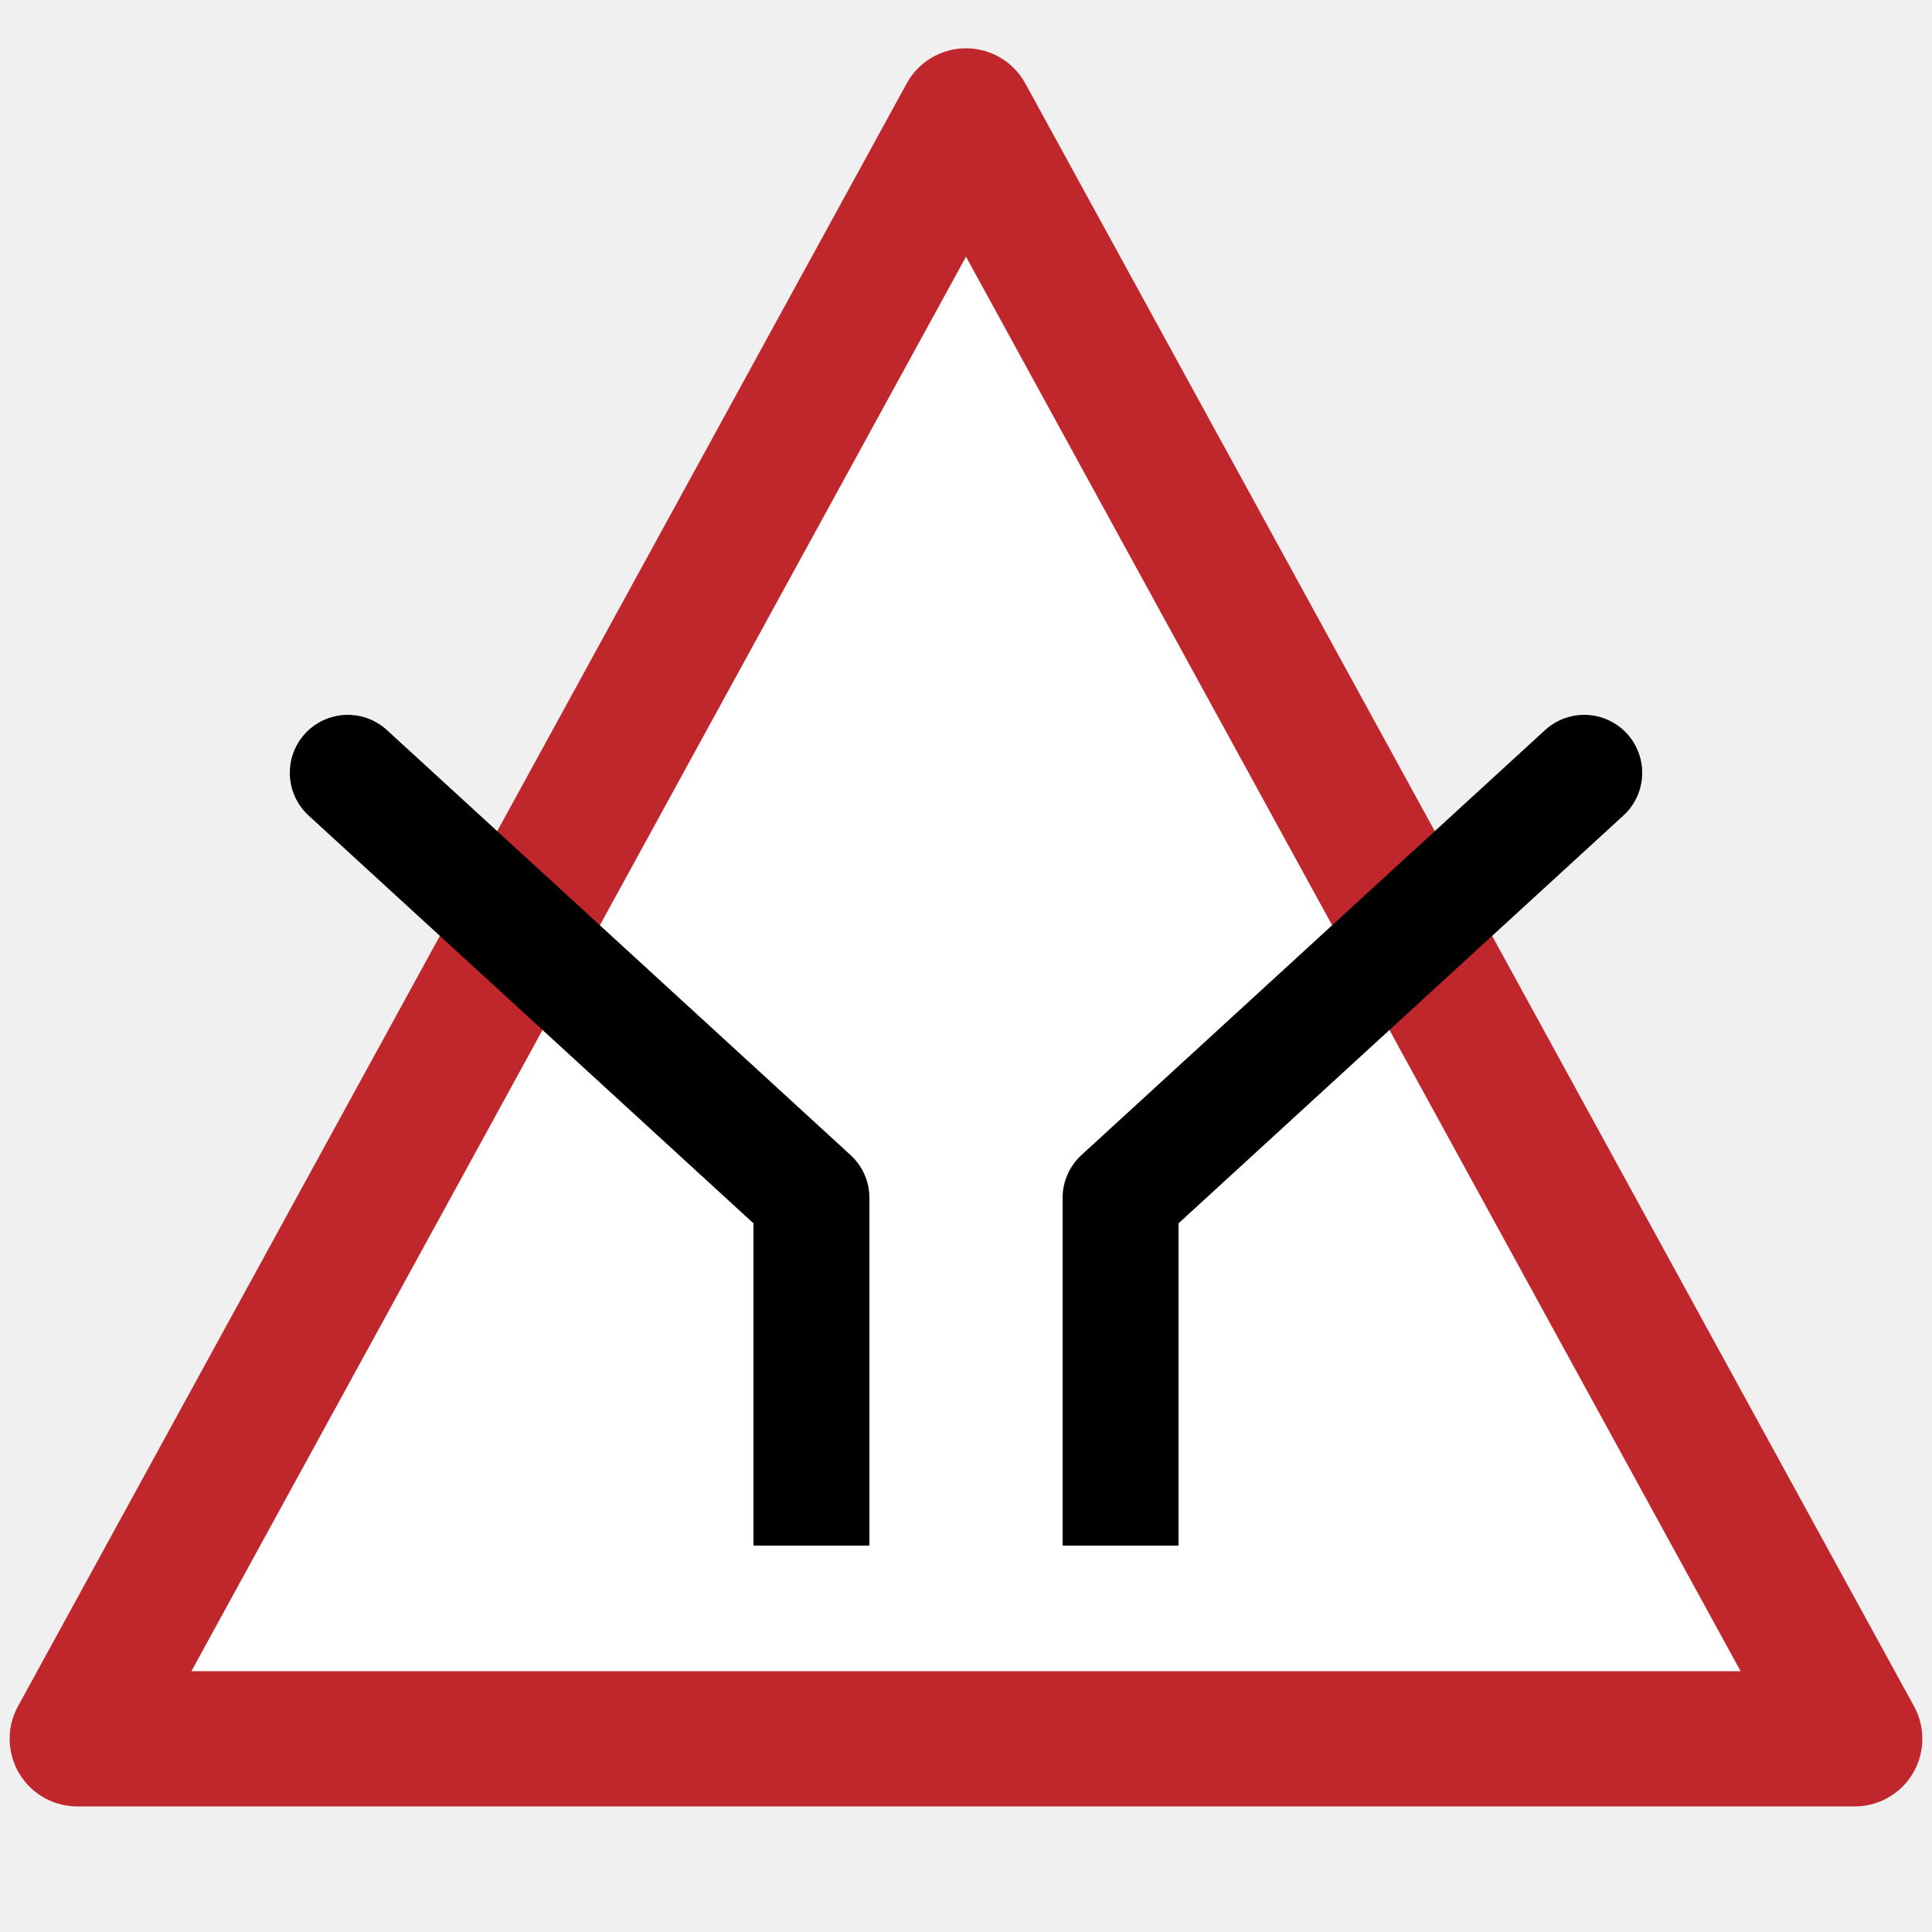
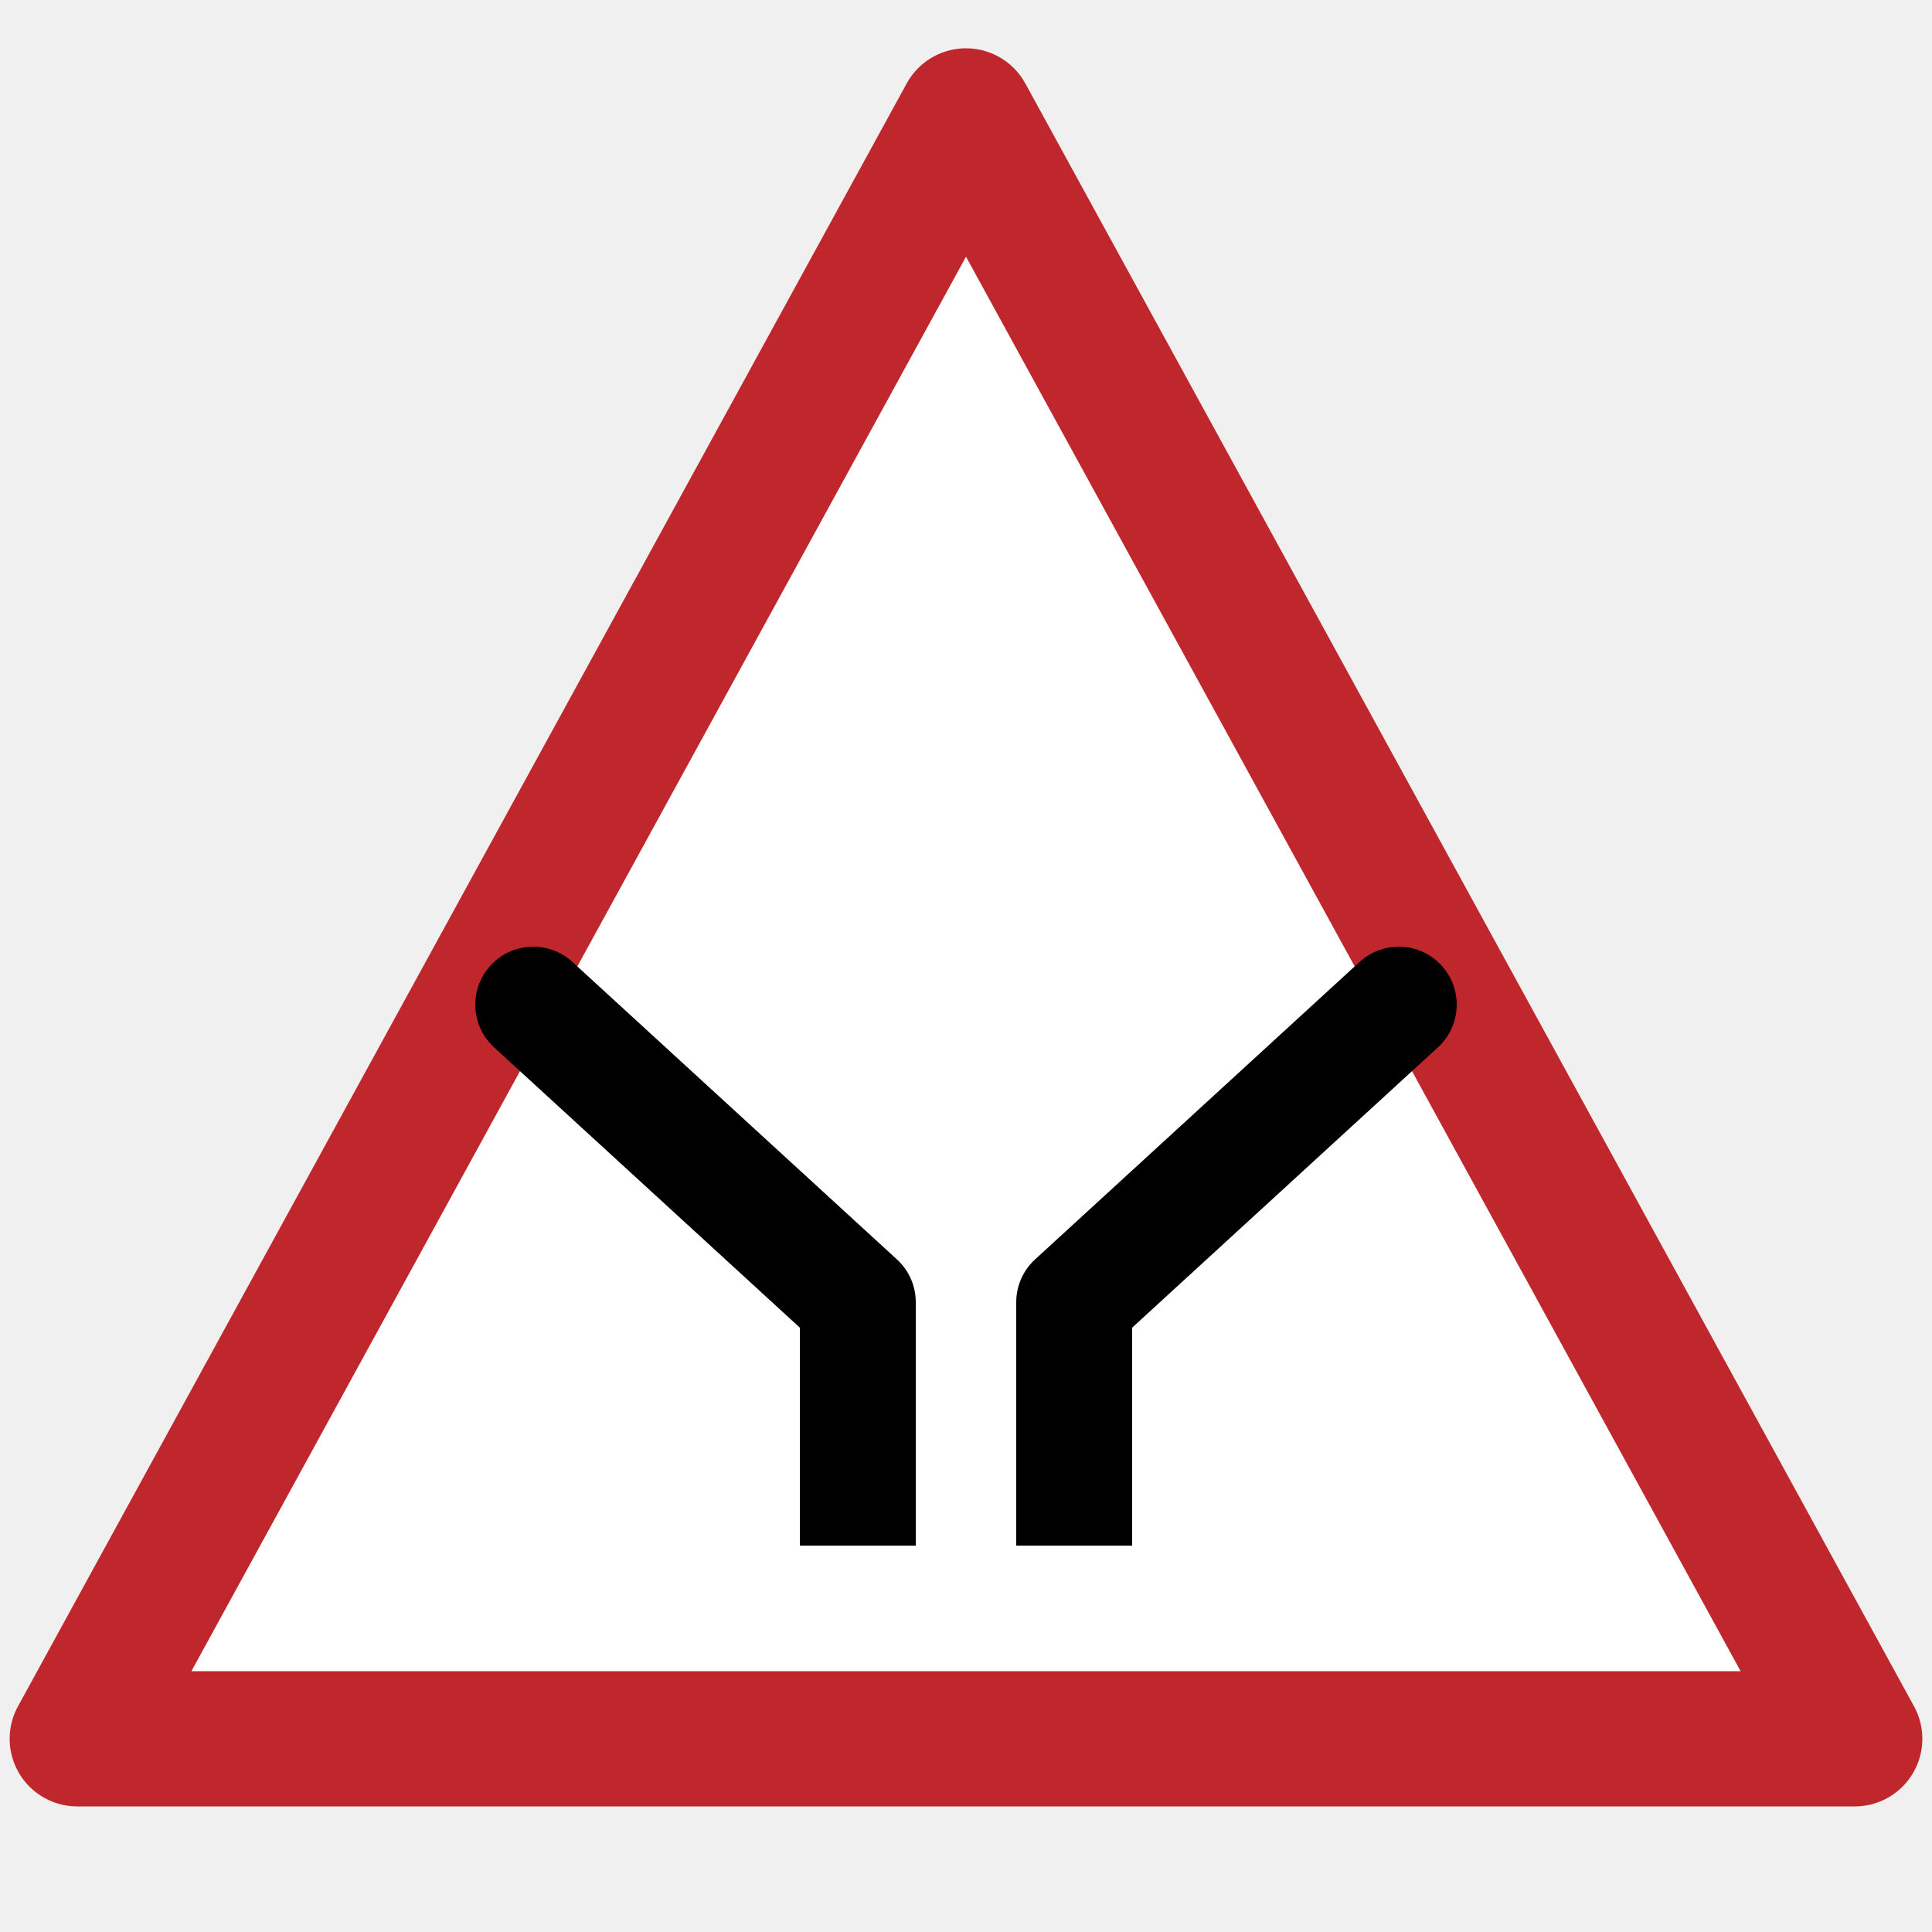
<svg xmlns="http://www.w3.org/2000/svg" viewBox="0 0 100 100" role="img">
  <polygon points="50,6 96,90 4,90" fill="#fff" stroke="#c0272d" stroke-width="7" stroke-linejoin="round" />
-   <path d="M18 40 L42 62 M82 40 L58 62" stroke="#000" stroke-width="6" fill="none" stroke-linecap="round" />
-   <line x1="42" y1="62" x2="42" y2="80" stroke="#000" stroke-width="6" />
-   <line x1="58" y1="62" x2="58" y2="80" stroke="#000" stroke-width="6" />
+   <path d="M27.6 52 L44.4 67.4 M72.4 52 L55.6 67.4" stroke="#000" stroke-width="6" fill="none" stroke-linecap="round" />
+   <line x1="44.4" y1="67.4" x2="44.4" y2="80" stroke="#000" stroke-width="6" />
+   <line x1="55.6" y1="67.4" x2="55.6" y2="80" stroke="#000" stroke-width="6" />
</svg>
